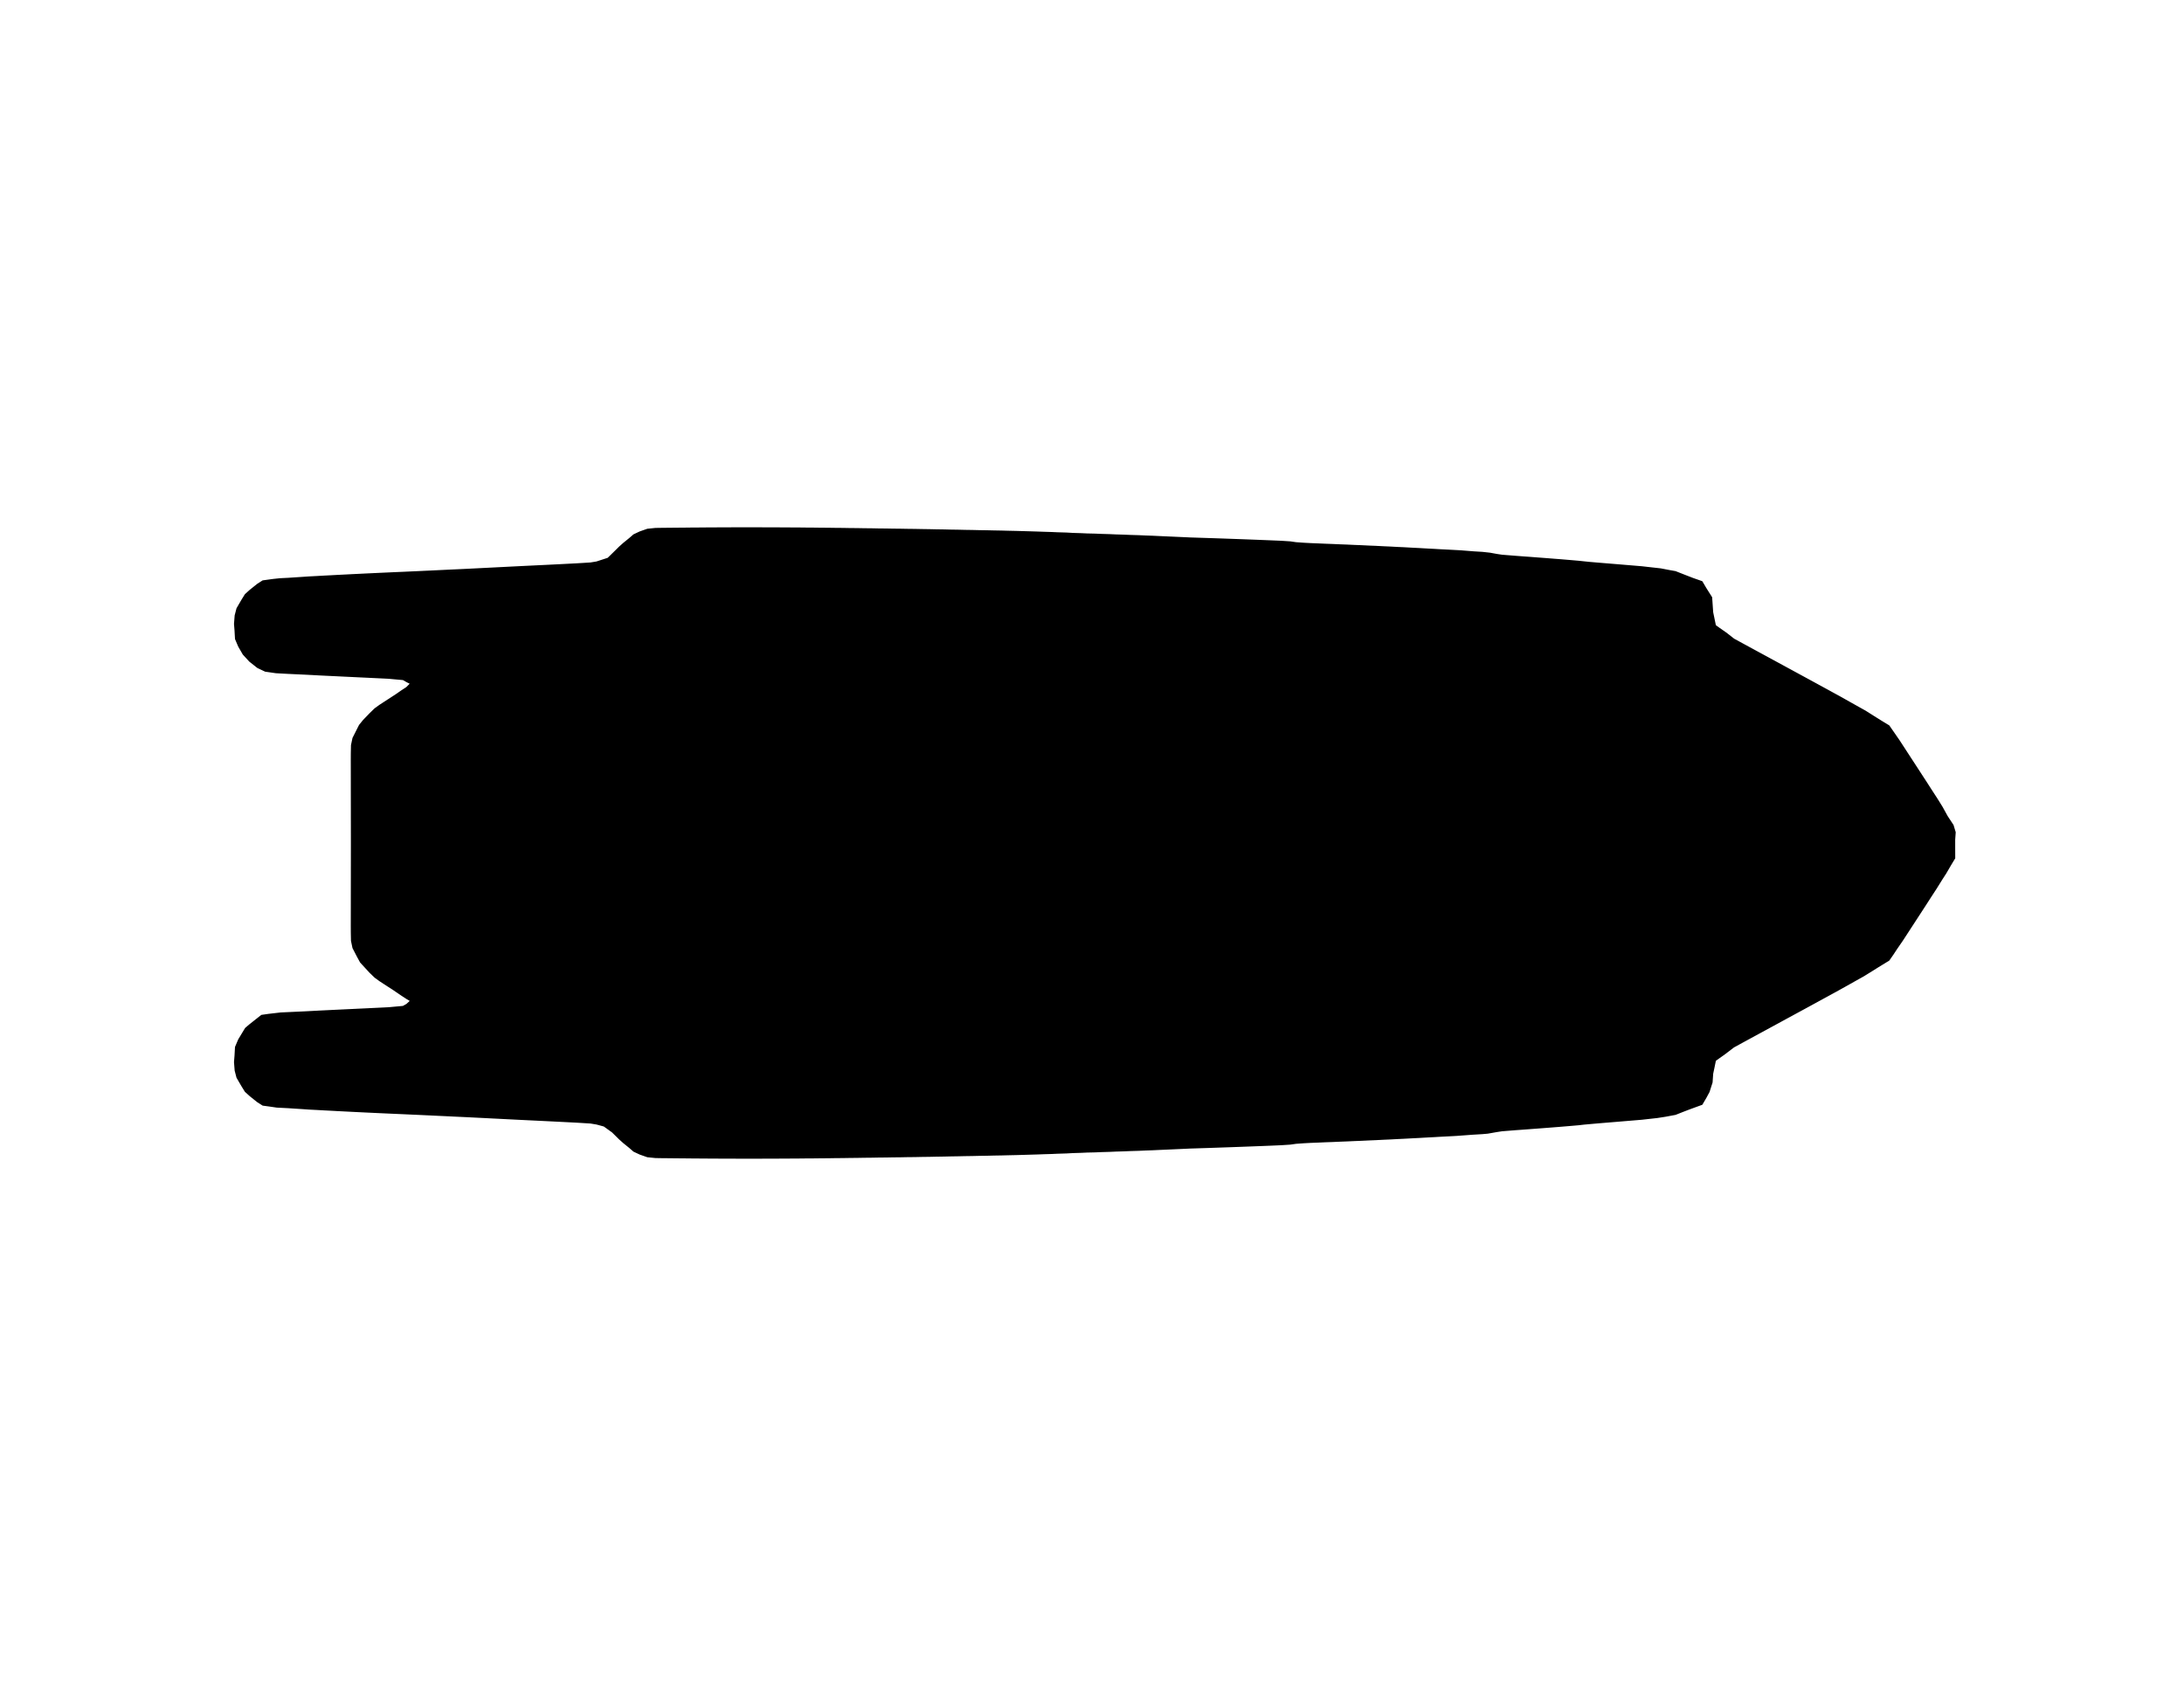
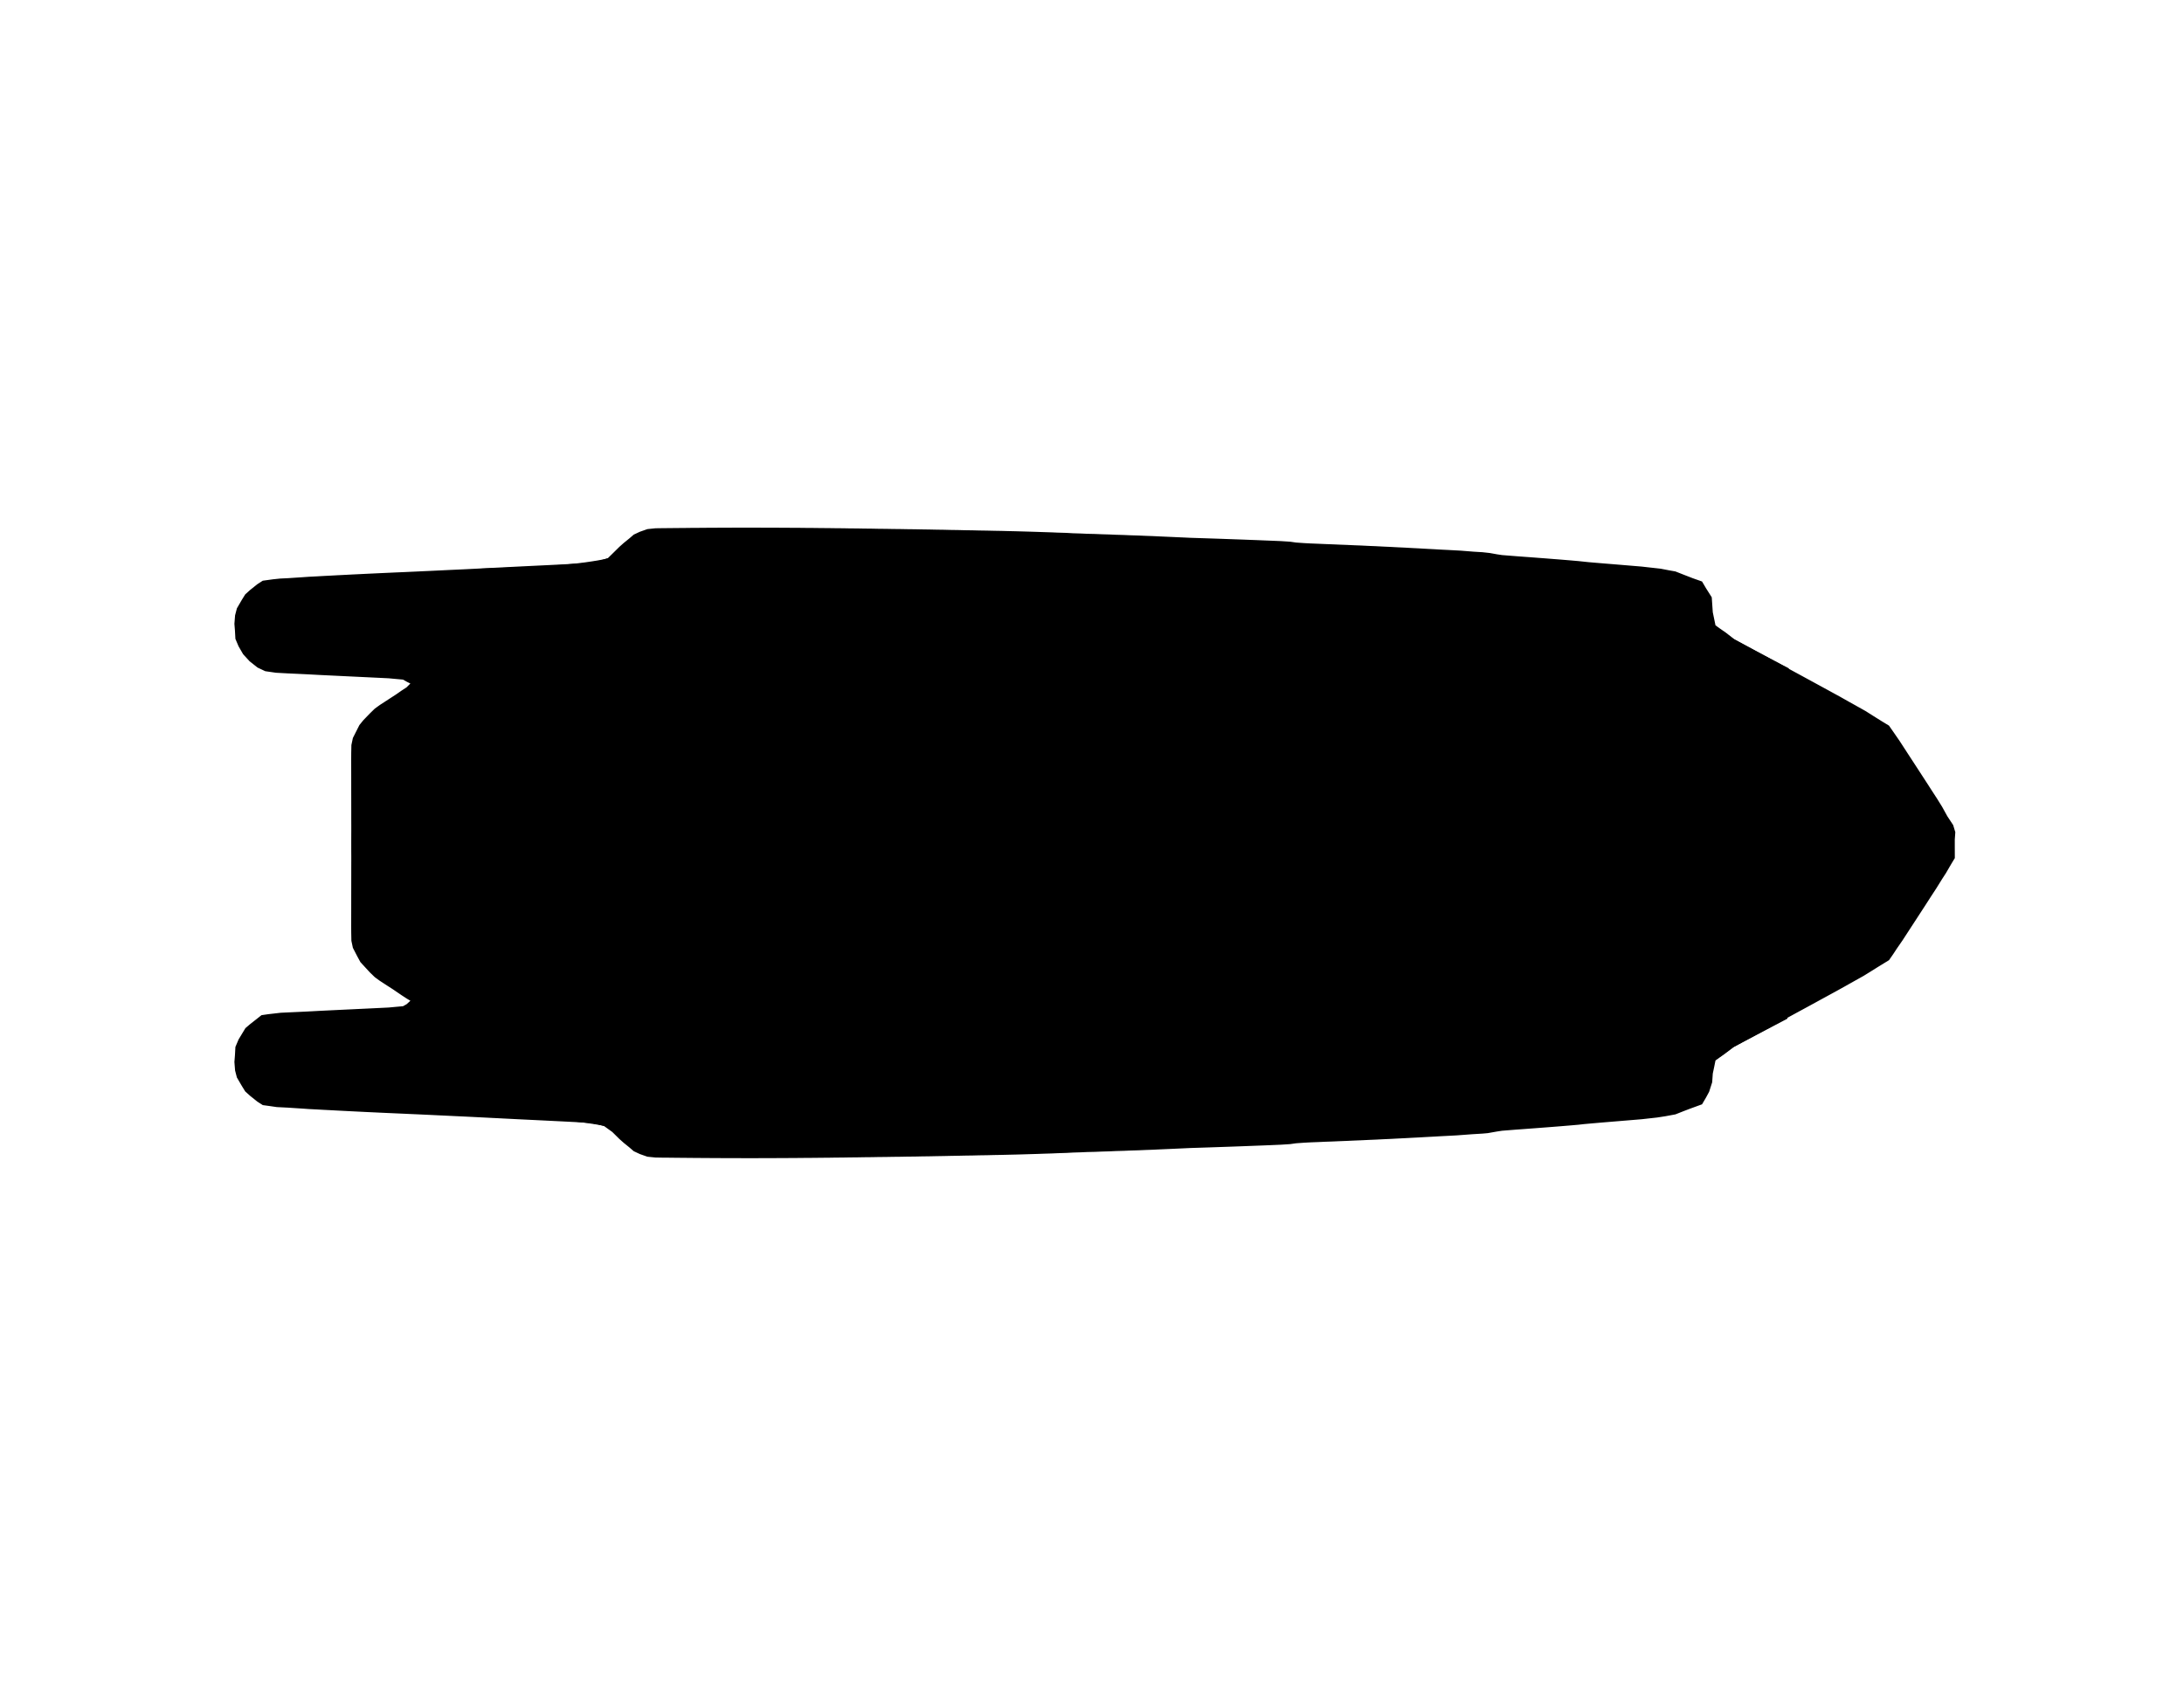
- <svg xmlns="http://www.w3.org/2000/svg" viewBox="0 0 1000 772" version="1.1" xml:space="preserve" style="fill-rule:evenodd;clip-rule:evenodd;stroke-miterlimit:1.414;">
-   <path d="M840.168,452.729L843.949,450.626L848.665,447.974L852.542,445.813L857.066,443.017L859.138,441.71L864.009,438.722L865.734,436.241L867.363,433.76L870.044,429.87L872.33,426.354L873.841,424.033L875.251,421.867L877.147,418.953L878.931,416.211L880.448,413.874L883.027,409.867L885.527,406.03L888.154,401.804L889.853,399.179L892.123,395.284L893.751,392.59L893.735,387.611L893.735,384.389L893.96,381.241L893.116,378.413L890.499,374.438L888.154,370.19L885.97,366.669L883.027,362.128L881.43,359.636L878.931,355.789L877.147,353.041L875.251,350.128L873.836,347.956L872.33,345.646L870.044,342.124L868.57,339.862L865.734,335.754L864.009,333.273L860.981,331.432L857.061,328.983L853.429,326.683L849.503,324.49L845.946,322.5L841.669,320.088L839.345,318.823L836.034,317.009L832.75,315.216L829.604,313.498L827.371,312.282L823.28,310.057L819.558,308.035L817.486,306.909L814.554,305.313L810.5,303.11L807.621,301.546L805.362,300.319L801.736,298.35L797.704,296.157L793.233,293.724L789.495,290.811L786.568,288.773L784.298,287.135L783.711,284.28L782.936,280.545L782.744,277.781L782.482,273.955L779.972,269.98L778.434,267.366L774.69,266.048L770.519,264.431L766.781,262.958L764.041,262.473L760.185,261.731L754.171,261.059L751.634,260.771L747.346,260.413L741.257,259.906L735.163,259.405L731.484,259.101L727.195,258.733L722.629,258.252L718.388,257.884L714.003,257.521L711.584,257.335L707.408,257.004L704.743,256.806L700.812,256.502L697.837,256.289L694.211,256.017L691.001,255.761L687.615,255.494L685.169,255.126L681.98,254.549L678.616,254.181L674.76,253.952L668.783,253.477L662.567,253.141L659.645,252.997L656.633,252.821L653.162,252.639L649.498,252.426L646.566,252.282L642.902,252.074L639.97,251.94L636.306,251.743L633.374,251.615L629.711,251.423L627.067,251.321L622.938,251.118L620.103,251.012L616.588,250.846L613.432,250.729L610.067,250.58L606.751,250.457L603.552,250.318L600.059,250.179L597.052,250.019L593.303,249.758L590.616,249.374L586.488,249.107L582.066,248.92L579.662,248.824L575.465,248.653L572.757,248.552L568.869,248.403L565.739,248.291L562.273,248.168L559.346,248.061L555.677,247.938L550.502,247.768L548.024,247.688L544.98,247.592L542.48,247.474L536.664,247.213L530.506,246.941L527.612,246.802L524.461,246.69L521.224,246.546L517.56,246.439L514.628,246.311L510.964,246.204L508.027,246.071L504.363,245.964L501.431,245.841L497.767,245.756L494.835,245.623L491.172,245.511L488.33,245.345L484.191,245.222L481.58,245.105L478.039,244.993L474.893,244.881L471.528,244.78L468.233,244.684L464.997,244.593L461.595,244.518L458.444,244.433L454.972,244.374L451.869,244.299L448.355,244.246L445.289,244.171L441.743,244.118L438.715,244.043L435.126,243.99L432.135,243.915L428.509,243.862L425.561,243.798L421.891,243.744L418.981,243.686L415.285,243.643L412.39,243.59L408.684,243.552L405.8,243.499L402.088,243.462L399.204,243.403L395.487,243.366L392.608,243.312L388.886,243.28L386.018,243.227L382.285,243.195L379.422,243.152L375.689,243.126L372.826,243.088L369.088,243.062L366.23,243.029L362.492,243.013L359.635,242.987L355.896,242.976L353.033,242.96L349.306,242.955L346.432,242.944L339.831,242.944L336.125,242.949L333.225,242.96L329.539,242.971L326.618,242.992L322.954,243.008L320.006,243.035L316.375,243.056L313.394,243.094L309.789,243.12L306.782,243.152L303.204,243.184L300.176,243.232L296.71,243.59L293.473,244.726L290.888,245.938L288.976,247.592L286.434,249.651L284.453,251.417L281.66,254.181L279.043,256.737L273.472,258.551L270.535,259.037L266.871,259.266L263.939,259.442L260.275,259.629L256.852,259.81L253.786,259.96L250.929,260.104L246.491,260.317L239.238,260.669L233.689,260.947L230.677,261.102L228.242,261.224L225.822,261.347L222.735,261.502L219.226,261.678L216.396,261.822L212.631,262.009L210.243,262.121L206.035,262.313L201.495,262.532L197.628,262.718L194.643,262.852L191.236,263.017L187.844,263.167L185.083,263.295L180.955,263.471L178.177,263.599L174.514,263.764L171.582,263.903L167.918,264.074L164.986,264.218L161.322,264.394L158.385,264.548L154.721,264.73L151.789,264.89L148.125,265.077L145.193,265.247L141.529,265.434L138.597,265.637L134.933,265.877L132.001,266.074L128.338,266.251L125.213,266.581L120.781,267.19L118.623,268.577L115.381,271.165L113.303,273.038L111.829,275.417L109.698,279.078L108.935,282.012L108.646,285.673L108.881,288.602L109.084,292.262L110.403,295.373L112.385,298.809L115.183,301.856L118.623,304.577L121.838,306.098L126.495,306.77L132.049,307.069L135.452,307.229L140.061,307.442L143.329,307.613L146.662,307.794L149.321,307.923L153.257,308.109L157.589,308.323L161.835,308.525L164.473,308.654L168.212,308.83L171.288,308.979L174.637,309.139L178.055,309.31L180.816,309.566L184.939,309.934L186.979,311.092L190.114,312.639L186.979,315.793L184.608,317.34L182.06,319.112L180.111,320.376L174.642,323.93L172.457,325.514L170.278,327.638L167.325,330.706L165.664,332.76L162.823,338.395L162.203,341.329L162.128,344.99L162.112,347.919L162.118,351.579L162.123,354.509L162.128,358.169L162.128,361.098L162.134,364.759L162.139,367.693L162.145,371.353L162.145,374.283L162.155,377.943L162.155,380.872L162.161,384.533L162.161,387.462L162.155,391.122L162.155,394.052L162.145,397.712L162.145,400.647L162.139,404.307L162.134,407.236L162.128,410.896L162.128,413.826L162.123,417.486L162.118,420.415L162.112,424.076L162.128,427.01L162.203,430.671L162.823,433.6L164.708,437.26L166.102,439.827L170.273,444.362L172.457,446.48L174.642,448.07L178.226,450.402L180.575,451.907L184.608,454.66L186.979,456.202L190.114,458.054L186.979,460.908L184.944,462.061L180.821,462.434L178.055,462.69L174.637,462.861L171.283,463.021L168.212,463.171L164.468,463.347L161.835,463.475L157.584,463.677L153.257,463.885L150.592,464.014L146.662,464.206L143.388,464.382L140.061,464.558L137.502,464.675L133.465,464.862L128.626,465.086L122.965,465.742L120.273,466.132L115.183,470.144L113.389,471.681L110.403,476.622L109.084,479.733L108.881,483.393L108.646,486.327L108.935,489.988L109.693,492.917L111.829,496.577L113.303,498.962L115.381,500.835L118.617,503.423L120.791,504.81L123.691,505.205L126.869,505.669L132.001,505.926L134.933,506.123L138.597,506.358L141.529,506.566L145.193,506.753L148.125,506.918L151.789,507.105L154.721,507.265L158.385,507.452L161.322,507.601L164.986,507.782L167.918,507.926L171.582,508.097L174.514,508.236L178.177,508.401L180.955,508.524L185.078,508.705L187.85,508.834L191.236,508.983L194.648,509.143L197.628,509.282L201.5,509.468L203.968,509.581L208.422,509.799L212.631,509.991L215.461,510.13L219.226,510.317L222.388,510.477L225.822,510.653L228.231,510.77L230.688,510.898L233.678,511.048L237.096,511.224L244.814,511.597L250.929,511.896L253.786,512.04L256.841,512.19L260.275,512.366L263.939,512.553L266.871,512.729L270.535,512.958L273.472,513.444L277.136,514.441L281.216,517.381L284.453,520.583L286.434,522.349L288.976,524.403L290.888,526.063L293.479,527.274L296.71,528.41L300.176,528.762L303.204,528.816L306.788,528.842L309.789,528.88L313.394,528.907L316.369,528.939L320.006,528.965L322.954,528.987L326.618,529.008L329.539,529.024L333.225,529.04L336.125,529.045L339.831,529.051L342.715,529.051L346.432,529.056L349.306,529.045L353.033,529.04L355.896,529.024L359.635,529.008L362.492,528.987L366.23,528.965L369.088,528.933L372.826,528.912L375.683,528.875L379.422,528.848L382.285,528.8L386.018,528.768L388.886,528.72L392.608,528.682L395.487,528.629L399.204,528.592L402.088,528.538L405.8,528.501L408.684,528.448L412.39,528.41L415.285,528.352L418.981,528.314L421.891,528.25L425.561,528.202L428.503,528.138L432.135,528.079L435.126,528.01L438.715,527.951L441.743,527.882L445.289,527.829L448.355,527.754L451.869,527.701L454.972,527.621L458.444,527.562L461.589,527.482L464.997,527.407L468.233,527.316L471.528,527.215L474.893,527.119L478.039,527.002L481.58,526.895L484.191,526.778L488.336,526.649L491.172,526.489L494.835,526.377L497.767,526.244L501.431,526.159L504.363,526.036L508.027,525.929L510.964,525.796L514.628,525.689L517.56,525.561L521.224,525.454L524.466,525.31L527.617,525.198L530.512,525.059L535.03,524.862L542.213,524.537L545.044,524.403L548.035,524.312L550.486,524.232L553.493,524.136L558.412,523.966L562.273,523.832L565.408,523.72L568.869,523.592L571.582,523.491L575.465,523.341L577.868,523.251L582.066,523.08L586.488,522.888L590.616,522.621L593.303,522.242L597.052,521.975L600.059,521.815L603.557,521.682L606.751,521.538L610.073,521.421L613.427,521.271L616.594,521.148L620.103,520.988L622.944,520.876L627.072,520.679L629.711,520.572L633.374,520.385L636.306,520.257L639.97,520.06L642.902,519.921L646.566,519.718L649.498,519.574L653.162,519.361L656.633,519.18L659.645,519.003L662.567,518.854L666.775,518.63L674.044,518.091L678.637,517.814L681.019,517.605L685.169,516.874L687.615,516.501L690.793,516.25L694.211,515.978L697.185,515.765L700.812,515.493L703.477,515.295L707.408,514.996L709.827,514.81L714.003,514.479L718.388,514.116L722.629,513.748L725.166,513.46L729.209,513.097L733.796,512.702L739.372,512.243L746.566,511.645L751.656,511.224L754.166,510.941L758.588,510.45L762.369,509.863L766.781,509.042L770.338,507.638L773.377,506.475L778.434,504.634L779.972,502.015L781.366,499.432L782.669,495.35L782.936,491.45L783.572,488.451L784.298,484.86L786.568,483.222L788.656,481.755L793.169,478.324L797.704,475.843L799.765,474.722L805.362,471.681L807.621,470.454L810.5,468.885L812.957,467.551L817.486,465.086L819.558,463.966L821.678,462.808L826.154,460.38L829.609,458.496L832.75,456.778L835.415,455.322L839.345,453.177L840.168,452.729Z" stroke="currentColor" stroke-width="3" id="voyager-deck-1" />
-   <path d="M780.815,425.467C801.144,423.77 817.113,406.748 817.113,386C817.113,364.126 799.364,346.394 777.47,346.394C755.575,346.394 737.826,364.126 737.826,386C737.826,407.874 755.575,425.606 777.47,425.606C777.576,425.606 777.682,425.606 777.788,425.605C778.768,425.31 779.777,425.253 780.815,425.467ZM421.86,396.469L315.57,396.469L315.57,435.728L315.654,435.728L315.654,435.771L315.668,435.771L315.668,460.935L315.654,460.935L315.654,497.732C395.456,497.145 679.336,494.351 748.844,484.031C750.498,483.785 753.365,483.45 753.565,482.786C756.582,472.813 760.436,455.927 765.467,443.037C742.38,438.212 724.309,419.749 720.081,396.469L603.48,396.469L603.48,375.531L720.081,375.531C724.315,352.218 742.431,333.736 765.564,328.943C760.485,316.021 756.601,298.983 753.565,288.946C753.365,288.282 750.498,287.947 748.844,287.701C679.311,277.377 395.256,274.586 315.57,273.999L315.57,375.531L421.86,375.531L421.86,396.469ZM294.696,518.806L294.696,460.935L294.612,435.771L294.612,260.734L294.696,260.734L294.696,252.927C294.696,252.927 667.731,256.066 748.844,268.449C753.256,269.122 766.659,269.738 767.73,272.6C773.905,289.101 777.536,327.803 781.37,327.223L781.37,327.856C811.764,329.861 835.797,355.126 835.797,386C835.797,416.874 811.764,442.139 781.37,444.144L781.37,444.509C777.536,443.929 773.905,482.631 767.73,499.132C766.659,501.994 753.256,502.61 748.844,503.283C679.336,513.894 395.456,517.718 315.654,518.595L315.654,518.806L294.696,518.806Z" stroke="currentColor" stroke-width="2" id="hallway" />
-   <path d="M783.121,327.998C771.546,323.29 821.241,325.641 818.429,313.395L821.069,314.831L822.935,315.845L826.287,317.665L829.97,319.669L831.98,320.764L834.813,322.311L837.77,323.925L840.751,325.559L842.843,326.697L846.695,328.869L849.897,330.661L853.432,332.635L856.702,334.706L860.231,336.911L862.958,338.568L864.511,340.802L867.064,344.501L868.392,346.538L870.45,349.709L871.806,351.789L873.08,353.745L874.787,356.368L876.393,358.842L878.644,362.306L880.082,364.549L882.731,368.638L884.698,371.808L886.809,375.632L889.165,379.212L889.925,381.758L889.723,384.592L889.723,387.494L889.737,391.976L888.271,394.402L886.227,397.909L884.698,400.273L882.332,404.078L880.082,407.532L877.759,411.14L876.393,413.244L874.787,415.714L873.08,418.337L871.811,420.287L870.45,422.377L868.392,425.543L865.978,429.045L864.511,431.279L862.958,433.513L858.572,436.203L856.707,437.38L852.634,439.898L849.142,441.843L844.896,444.231L841.492,446.124L840.751,446.528L837.212,448.459L834.813,449.77L831.985,451.317L828.874,453.013L824.844,455.199L822.935,456.242L821.069,457.25L816.992,459.47C819.9,446.748 772.387,449.93 783.695,444.491C784.187,444.255 784.674,444.014 785.157,443.77C813.737,440.011 835.797,415.579 835.797,386C835.797,355.722 812.682,330.837 783.121,327.998Z" id="room-1" stroke="currentColor" name="Observation Deck" />
-   <path d="M421.86,346.394h181.62v79.213h-181v-79Z" id="room-2" stroke="currentColor" name="Memorial Room" />
-   <path d="M315.19,396.437h106.67v25.617h-106v-25ZM315.19,349.947h106.67v25.617h-106v-25Z" id="room-8" stroke="currentColor" name="Emergency Batteries" />
-   <path d="M781.37,445.171C779.575,443.36 775.644,464.736 771.8,485.178L784.528,484.445L792.955,478.41L817.113,465.677L817.113,459.47C817.113,459.47 817.185,455.572 813.271,453.509C807.922,450.691 790.126,448.126 784.926,447.842C783.456,447.761 781.37,445.171 781.37,445.171ZM781.976,327.363C780.181,329.174 776.25,307.798 772.406,287.356L785.134,288.089L793.561,294.124L817.719,306.858L817.719,313.064C817.719,313.064 817.791,316.963 813.877,319.025C808.528,321.843 790.732,324.408 785.532,324.693C784.062,324.773 781.976,327.363 781.976,327.363Z" id="room-3" stroke="currentColor" name="Airlock" />
-   <path d="M603.326,279.142C600.998,279.937 735.299,281.375 753.613,289.018C753.929,289.15 754.068,290.393 754.068,290.393C757.085,303.422 760.864,316.21 765.565,328.708C740.408,335.615 725.33,351.158 720.332,375.337L705.054,375.391L603.591,375.391L603.326,279.142Z" id="room-4" stroke="currentColor" name="Gravity Generation Control" />
-   <path d="M603.326,492.794L603.324,492.793L603.326,492.793L603.326,492.794ZM660.248,490.82L660.248,444.669L603.458,444.669L603.591,396.544L705.054,396.544L720.332,396.599C725.33,420.778 740.408,436.321 765.565,443.228C760.864,455.725 757.085,468.514 754.068,481.543C754.068,481.543 753.929,482.786 753.613,482.917C743.548,487.118 698.447,489.444 660.248,490.82Z" id="room-5" stroke="currentColor" name="Laser Cannon Control Room" />
-   <path d="M603.296,444.669L660.248,444.669L660.248,491.28L603.296,492.794L603.296,444.669Z" id="room-6" stroke="currentColor" name="Laser Cannon Power Generator" />
-   <path d="M352.825,423.568C373.108,423.568 389.55,439.995 389.55,460.259C389.55,480.523 373.108,496.95 352.825,496.95C332.542,496.95 316.099,480.523 316.099,460.259C316.099,439.995 332.542,423.568 352.825,423.568ZM352.825,275.1C373.108,275.1 389.55,291.527 389.55,311.791C389.55,332.054 373.108,348.482 352.825,348.482C332.542,348.482 316.099,332.054 316.099,311.791C316.099,291.527 332.542,275.1 352.825,275.1Z" id="room-7" stroke="currentColor" name="Main Fuel Tank" />
-   <path d="M191.254,313.754L294.612,282.234L294.612,489.766L191.254,457.687C151.469,409.091 153.88,361.151 191.254,313.754Z" id="room-192" stroke="currentColor" name="Upper Shuttle Flight Deck" />
-   <path d="M278.631,257.019L279.088,286.723L223.559,303.799L218.8,261.786C239.097,260.836 260.012,260.998 278.631,257.019ZM278.631,514.67L279.088,484.966L223.559,467.89L218.8,509.903C239.097,510.853 260.012,510.691 278.631,514.67Z" id="room-9" stroke="currentColor" name="Shuttle Service Airlock" />
-   <path d="M602.851,459.804L602.851,494.016L554.505,494.016L554.505,425.592L602.851,425.592L602.851,459.804Z" id="room-10" stroke="currentColor" name="Crew Quarters" />
-   <path d="M554.505,459.804L554.505,494.016L506.16,494.016L506.16,425.592L554.505,425.592L554.505,459.804Z" id="room-11" stroke="currentColor" name="Crew Quarters" />
-   <path d="M506.16,459.804L506.16,494.016L457.814,494.016L457.814,425.592L506.16,425.592L506.16,459.804Z" id="room-12" stroke="currentColor" name="Crew Quarters" />
-   <path d="M457.877,460.831L457.877,496.07L409.532,496.07L409.532,425.592L457.877,425.592L457.877,460.831Z" id="room-13" stroke="currentColor" name="Crew Quarters" />
-   <path d="M602.851,312.595L602.851,278.383L554.505,278.383L554.505,346.807L602.851,346.807L602.851,312.595Z" id="room-14" stroke="currentColor" name="Crew Quarters" />
-   <path d="M554.505,312.595L554.505,278.383L506.16,278.383L506.16,346.807L554.505,346.807L554.505,312.595Z" id="room-15" stroke="currentColor" name="Crew Quarters" />
-   <path d="M506.16,311.977L506.16,277.146L457.814,277.146L457.814,346.807L506.16,346.807L506.16,311.977Z" id="room-16" stroke="currentColor" name="Crew Quarters" />
-   <path d="M457.877,311.568L457.877,276.329L409.532,276.329L409.532,346.807L457.877,346.807L457.877,311.568Z" id="room-17" stroke="currentColor" name="Crew Quarters" />
+ <svg xmlns="http://www.w3.org/2000/svg" viewBox="0 0 381 294.1" version="1.1" xml:space="preserve" style="fill-rule:evenodd;clip-rule:evenodd;stroke-miterlimit:1.414;">
+   <path d="M 320.104 172.471 L 321.545 171.67 L 323.341 170.66 L 324.818 169.836 L 326.542 168.771 L 327.332 168.273 L 329.187 167.135 L 329.845 166.19 L 330.465 165.245 L 331.487 163.763 L 332.358 162.423 L 332.933 161.539 L 333.471 160.714 L 334.193 159.604 L 334.873 158.559 L 335.451 157.669 L 336.433 156.142 L 337.386 154.681 L 338.387 153.071 L 339.034 152.071 L 339.899 150.587 L 340.519 149.56 L 340.513 147.664 L 340.513 146.436 L 340.599 145.237 L 340.277 144.16 L 339.28 142.645 L 338.387 141.027 L 337.555 139.686 L 336.433 137.956 L 335.825 137.006 L 334.873 135.541 L 334.193 134.494 L 333.471 133.384 L 332.932 132.557 L 332.358 131.677 L 331.487 130.335 L 330.925 129.473 L 329.845 127.908 L 329.187 126.963 L 328.034 126.262 L 326.54 125.329 L 325.156 124.453 L 323.661 123.617 L 322.305 122.859 L 320.676 121.94 L 319.79 121.458 L 318.529 120.767 L 317.278 120.084 L 316.079 119.43 L 315.228 118.966 L 313.67 118.119 L 312.252 117.349 L 311.462 116.92 L 310.345 116.312 L 308.8 115.472 L 307.704 114.876 L 306.843 114.409 L 305.461 113.659 L 303.925 112.823 L 302.222 111.897 L 300.798 110.787 L 299.682 110.01 L 298.817 109.386 L 298.594 108.299 L 298.299 106.876 L 298.226 105.823 L 298.126 104.365 L 297.169 102.851 L 296.583 101.855 L 295.157 101.353 L 293.568 100.737 L 292.144 100.176 L 291.1 99.991 L 289.63 99.709 L 287.339 99.453 L 286.373 99.343 L 284.739 99.207 L 282.419 99.013 L 280.097 98.823 L 278.695 98.707 L 277.061 98.567 L 275.322 98.383 L 273.706 98.243 L 272.035 98.105 L 271.113 98.034 L 269.522 97.908 L 268.507 97.832 L 267.009 97.717 L 265.876 97.635 L 264.494 97.532 L 263.271 97.434 L 261.981 97.333 L 261.049 97.192 L 259.834 96.973 L 258.553 96.832 L 257.084 96.745 L 254.806 96.564 L 252.438 96.436 L 251.325 96.381 L 250.177 96.314 L 248.855 96.245 L 247.459 96.164 L 246.342 96.109 L 244.946 96.03 L 243.829 95.979 L 242.433 95.904 L 241.315 95.855 L 239.92 95.782 L 238.912 95.743 L 237.339 95.665 L 236.259 95.625 L 234.92 95.562 L 233.718 95.517 L 232.435 95.461 L 231.172 95.414 L 229.953 95.361 L 228.623 95.308 L 227.477 95.247 L 226.048 95.147 L 225.025 95.001 L 223.452 94.899 L 221.767 94.828 L 220.851 94.792 L 219.252 94.727 L 218.22 94.688 L 216.739 94.631 L 215.547 94.589 L 214.226 94.542 L 213.111 94.501 L 211.713 94.454 L 209.741 94.389 L 208.797 94.359 L 207.637 94.322 L 206.685 94.277 L 204.469 94.178 L 202.123 94.074 L 201.02 94.021 L 199.82 93.979 L 198.586 93.924 L 197.19 93.883 L 196.073 93.834 L 194.677 93.793 L 193.558 93.743 L 192.162 93.702 L 191.045 93.655 L 189.649 93.623 L 188.532 93.572 L 187.137 93.529 L 186.054 93.466 L 184.477 93.419 L 183.482 93.375 L 182.133 93.332 L 180.934 93.29 L 179.652 93.251 L 178.397 93.215 L 177.164 93.18 L 175.868 93.151 L 174.667 93.119 L 173.344 93.096 L 172.162 93.068 L 170.823 93.048 L 169.655 93.019 L 168.304 92.999 L 167.15 92.97 L 165.783 92.95 L 164.643 92.921 L 163.262 92.901 L 162.139 92.877 L 160.74 92.856 L 159.632 92.834 L 158.224 92.818 L 157.121 92.798 L 155.709 92.783 L 154.61 92.763 L 153.196 92.749 L 152.097 92.727 L 150.68 92.712 L 149.584 92.692 L 148.166 92.68 L 147.073 92.659 L 145.651 92.647 L 144.56 92.631 L 143.137 92.621 L 142.047 92.606 L 140.623 92.597 L 139.534 92.584 L 138.109 92.578 L 137.021 92.568 L 135.596 92.564 L 134.506 92.558 L 133.086 92.556 L 131.991 92.552 L 129.476 92.552 L 128.064 92.553 L 126.959 92.558 L 125.554 92.562 L 124.442 92.57 L 123.046 92.576 L 121.922 92.586 L 120.539 92.594 L 119.403 92.609 L 118.03 92.619 L 116.884 92.631 L 115.521 92.643 L 114.367 92.661 L 113.046 92.798 L 111.813 93.231 L 110.828 93.692 L 110.1 94.322 L 109.131 95.107 L 108.377 95.779 L 107.312 96.832 L 106.315 97.806 L 104.193 98.497 L 103.074 98.682 L 101.678 98.77 L 100.561 98.837 L 99.165 98.908 L 97.861 98.977 L 96.692 99.034 L 95.604 99.089 L 93.913 99.17 L 91.15 99.304 L 89.035 99.41 L 87.888 99.469 L 86.96 99.516 L 86.038 99.562 L 84.862 99.621 L 83.525 99.689 L 82.447 99.743 L 81.012 99.815 L 80.103 99.857 L 78.499 99.93 L 76.77 100.014 L 75.296 100.085 L 74.159 100.136 L 72.861 100.199 L 71.569 100.256 L 70.517 100.305 L 68.944 100.371 L 67.885 100.42 L 66.49 100.483 L 65.373 100.536 L 63.977 100.601 L 62.86 100.656 L 61.464 100.723 L 60.345 100.782 L 58.949 100.851 L 57.832 100.912 L 56.436 100.983 L 55.319 101.048 L 53.922 101.119 L 52.806 101.197 L 51.41 101.288 L 50.292 101.363 L 48.897 101.431 L 47.706 101.556 L 46.018 101.788 L 45.195 102.317 L 43.96 103.303 L 43.168 104.016 L 42.607 104.922 L 41.795 106.317 L 41.504 107.435 L 41.394 108.83 L 41.484 109.945 L 41.561 111.34 L 42.063 112.525 L 42.819 113.834 L 43.885 114.995 L 45.195 116.031 L 46.42 116.611 L 48.195 116.867 L 50.311 116.981 L 51.607 117.041 L 53.363 117.123 L 54.608 117.188 L 55.878 117.257 L 56.891 117.306 L 58.391 117.377 L 60.041 117.458 L 61.659 117.535 L 62.664 117.584 L 64.089 117.651 L 65.261 117.708 L 66.537 117.769 L 67.839 117.834 L 68.891 117.932 L 70.462 118.072 L 71.239 118.513 L 72.433 119.103 L 71.239 120.304 L 70.336 120.893 L 69.365 121.568 L 68.622 122.05 L 66.539 123.404 L 65.706 124.007 L 64.876 124.817 L 63.751 125.985 L 63.118 126.768 L 62.036 128.915 L 61.799 130.032 L 61.771 131.427 L 61.765 132.543 L 61.767 133.937 L 61.769 135.053 L 61.771 136.447 L 61.771 137.563 L 61.773 138.958 L 61.775 140.076 L 61.777 141.47 L 61.777 142.586 L 61.781 143.981 L 61.781 145.096 L 61.783 146.491 L 61.783 147.607 L 61.781 149.001 L 61.781 150.118 L 61.777 151.512 L 61.777 152.63 L 61.775 154.024 L 61.773 155.14 L 61.771 156.534 L 61.771 157.651 L 61.769 159.045 L 61.767 160.161 L 61.765 161.555 L 61.771 162.673 L 61.799 164.068 L 62.036 165.184 L 62.754 166.578 L 63.285 167.556 L 64.874 169.284 L 65.706 170.09 L 66.539 170.696 L 67.904 171.584 L 68.799 172.158 L 70.336 173.207 L 71.239 173.794 L 72.433 174.5 L 71.239 175.587 L 70.464 176.026 L 68.893 176.168 L 67.839 176.266 L 66.537 176.331 L 65.259 176.392 L 64.089 176.449 L 62.662 176.516 L 61.659 176.565 L 60.039 176.642 L 58.391 176.721 L 57.376 176.77 L 55.878 176.843 L 54.631 176.91 L 53.363 176.977 L 52.388 177.022 L 50.85 177.093 L 49.007 177.179 L 46.85 177.428 L 45.824 177.577 L 43.885 179.105 L 43.201 179.691 L 42.063 181.573 L 41.561 182.758 L 41.484 184.153 L 41.394 185.27 L 41.504 186.665 L 41.793 187.781 L 42.607 189.175 L 43.168 190.084 L 43.96 190.797 L 45.193 191.783 L 46.021 192.312 L 47.126 192.462 L 48.337 192.639 L 50.292 192.737 L 51.41 192.812 L 52.806 192.901 L 53.922 192.981 L 55.319 193.052 L 56.436 193.115 L 57.832 193.186 L 58.949 193.247 L 60.345 193.318 L 61.464 193.375 L 62.86 193.444 L 63.977 193.499 L 65.373 193.564 L 66.49 193.617 L 67.885 193.68 L 68.944 193.727 L 70.515 193.796 L 71.571 193.845 L 72.861 193.901 L 74.161 193.962 L 75.296 194.015 L 76.772 194.086 L 77.712 194.129 L 79.409 194.212 L 81.012 194.285 L 82.091 194.338 L 83.525 194.41 L 84.73 194.471 L 86.038 194.538 L 86.956 194.582 L 87.892 194.631 L 89.031 194.688 L 90.334 194.755 L 93.274 194.897 L 95.604 195.011 L 96.692 195.066 L 97.856 195.123 L 99.165 195.19 L 100.561 195.261 L 101.678 195.328 L 103.074 195.416 L 104.193 195.601 L 105.589 195.981 L 107.143 197.101 L 108.377 198.321 L 109.131 198.993 L 110.1 199.776 L 110.828 200.408 L 111.816 200.869 L 113.046 201.302 L 114.367 201.436 L 115.521 201.457 L 116.886 201.467 L 118.03 201.481 L 119.403 201.492 L 120.537 201.504 L 121.922 201.514 L 123.046 201.522 L 124.442 201.53 L 125.554 201.536 L 126.959 201.542 L 128.064 201.544 L 129.476 201.547 L 130.574 201.547 L 131.991 201.548 L 133.086 201.544 L 134.506 201.542 L 135.596 201.536 L 137.021 201.53 L 138.109 201.522 L 139.534 201.514 L 140.623 201.501 L 142.047 201.494 L 143.135 201.48 L 144.56 201.469 L 145.651 201.451 L 147.073 201.439 L 148.166 201.42 L 149.584 201.406 L 150.68 201.386 L 152.097 201.372 L 153.196 201.351 L 154.61 201.337 L 155.709 201.317 L 157.121 201.302 L 158.224 201.28 L 159.632 201.266 L 160.74 201.241 L 162.139 201.223 L 163.26 201.199 L 164.643 201.176 L 165.783 201.15 L 167.15 201.127 L 168.304 201.101 L 169.655 201.081 L 170.823 201.052 L 172.162 201.032 L 173.344 201.002 L 174.667 200.979 L 175.865 200.949 L 177.164 200.92 L 178.397 200.886 L 179.652 200.847 L 180.934 200.81 L 182.133 200.766 L 183.482 200.725 L 184.477 200.681 L 186.056 200.631 L 187.137 200.571 L 188.532 200.528 L 189.649 200.477 L 191.045 200.445 L 192.162 200.398 L 193.558 200.357 L 194.677 200.306 L 196.073 200.266 L 197.19 200.217 L 198.586 200.176 L 199.821 200.121 L 201.022 200.079 L 202.125 200.026 L 203.846 199.951 L 206.583 199.827 L 207.662 199.776 L 208.801 199.741 L 209.735 199.711 L 210.881 199.674 L 212.755 199.609 L 214.226 199.558 L 215.42 199.516 L 216.739 199.467 L 217.773 199.428 L 219.252 199.371 L 220.168 199.337 L 221.767 199.272 L 223.452 199.199 L 225.025 199.097 L 226.048 198.953 L 227.477 198.851 L 228.623 198.79 L 229.955 198.739 L 231.172 198.684 L 232.438 198.64 L 233.716 198.583 L 234.922 198.536 L 236.259 198.475 L 237.342 198.432 L 238.914 198.357 L 239.92 198.316 L 241.315 198.245 L 242.433 198.196 L 243.829 198.121 L 244.946 198.068 L 246.342 197.991 L 247.459 197.936 L 248.855 197.855 L 250.177 197.786 L 251.325 197.719 L 252.438 197.662 L 254.041 197.577 L 256.811 197.371 L 258.561 197.266 L 259.468 197.186 L 261.049 196.908 L 261.981 196.766 L 263.192 196.67 L 264.494 196.566 L 265.627 196.485 L 267.009 196.381 L 268.025 196.306 L 269.522 196.192 L 270.444 196.121 L 272.035 195.995 L 273.706 195.857 L 275.322 195.717 L 276.288 195.607 L 277.829 195.469 L 279.576 195.318 L 281.701 195.143 L 284.442 194.916 L 286.381 194.755 L 287.337 194.647 L 289.022 194.46 L 290.463 194.237 L 292.144 193.924 L 293.499 193.389 L 294.657 192.946 L 296.583 192.245 L 297.169 191.247 L 297.7 190.263 L 298.197 188.708 L 298.299 187.222 L 298.541 186.08 L 298.817 184.712 L 299.682 184.088 L 300.478 183.529 L 302.197 182.222 L 303.925 181.276 L 304.711 180.849 L 306.843 179.691 L 307.704 179.224 L 308.8 178.626 L 309.737 178.118 L 311.462 177.179 L 312.252 176.752 L 313.059 176.311 L 314.765 175.386 L 316.081 174.668 L 317.278 174.013 L 318.293 173.459 L 319.79 172.642 L 320.104 172.471 Z" stroke="currentColor" id="voyager-deck-1" />
+   <path d="M 297.49 162.085 C 305.236 161.439 311.32 154.954 311.32 147.05 C 311.32 138.717 304.558 131.962 296.216 131.962 C 287.874 131.962 281.112 138.717 281.112 147.05 C 281.112 155.383 287.874 162.138 296.216 162.138 C 296.257 162.138 296.297 162.138 296.337 162.138 C 296.711 162.025 297.095 162.004 297.49 162.085 Z M 160.729 151.038 L 120.232 151.038 L 120.232 165.994 L 120.264 165.994 L 120.264 166.011 L 120.269 166.011 L 120.269 175.597 L 120.264 175.597 L 120.264 189.615 C 150.669 189.392 258.827 188.327 285.31 184.396 C 285.94 184.302 287.032 184.174 287.108 183.922 C 288.258 180.122 289.726 173.689 291.643 168.779 C 282.847 166.941 275.962 159.907 274.351 151.038 L 229.926 151.038 L 229.926 143.062 L 274.351 143.062 C 275.964 134.18 282.866 127.14 291.68 125.314 C 289.745 120.391 288.265 113.9 287.108 110.076 C 287.032 109.823 285.94 109.696 285.31 109.602 C 258.817 105.669 150.593 104.606 120.232 104.382 L 120.232 143.062 L 160.729 143.062 L 160.729 151.038 Z M 112.279 197.644 L 112.279 175.597 L 112.247 166.011 L 112.247 99.329 L 112.279 99.329 L 112.279 96.355 C 112.279 96.355 254.405 97.55 285.31 102.268 C 286.99 102.524 292.097 102.759 292.505 103.849 C 294.858 110.135 296.241 124.879 297.702 124.658 L 297.702 124.9 C 309.282 125.663 318.439 135.288 318.439 147.05 C 318.439 158.812 309.282 168.437 297.702 169.201 L 297.702 169.339 C 296.241 169.119 294.858 183.862 292.505 190.149 C 292.097 191.239 286.99 191.474 285.31 191.73 C 258.827 195.772 150.669 197.229 120.264 197.563 L 120.264 197.644 L 112.279 197.644 Z" stroke="currentColor" id="hallway" />
+   <path d="M 298.369 124.954 C 293.959 123.16 312.893 124.056 311.821 119.391 L 312.827 119.938 L 313.538 120.324 L 314.815 121.017 L 316.219 121.781 L 316.984 122.198 L 318.064 122.787 L 319.19 123.402 L 320.326 124.025 L 321.123 124.458 L 322.591 125.285 L 323.811 125.968 L 325.158 126.72 L 326.404 127.509 L 327.748 128.349 L 328.787 128.98 L 329.379 129.831 L 330.351 131.241 L 330.857 132.017 L 331.642 133.225 L 332.158 134.017 L 332.644 134.762 L 333.294 135.761 L 333.906 136.704 L 334.763 138.024 L 335.311 138.878 L 336.32 140.436 L 337.07 141.643 L 337.874 143.1 L 338.772 144.464 L 339.061 145.434 L 338.985 146.514 L 338.985 147.619 L 338.99 149.327 L 338.431 150.251 L 337.652 151.587 L 337.07 152.487 L 336.168 153.937 L 335.311 155.253 L 334.426 156.627 L 333.906 157.429 L 333.294 158.37 L 332.644 159.369 L 332.16 160.112 L 331.642 160.908 L 330.857 162.114 L 329.938 163.448 L 329.379 164.299 L 328.787 165.15 L 327.116 166.175 L 326.405 166.624 L 324.854 167.583 L 323.523 168.324 L 321.905 169.234 L 320.608 169.955 L 320.326 170.109 L 318.978 170.844 L 318.064 171.344 L 316.986 171.933 L 315.801 172.579 L 314.266 173.412 L 313.538 173.809 L 312.827 174.193 L 311.274 175.039 C 312.382 170.192 294.279 171.405 298.588 169.333 C 298.775 169.243 298.961 169.151 299.145 169.058 C 310.034 167.626 318.439 158.318 318.439 147.05 C 318.439 135.515 309.632 126.035 298.369 124.954 Z" id="room-1" stroke="currentColor" name="Observation Deck" />
+   <path d="M 160.729 131.962 h 69.197 v 30.177 h -68.961 v -30.096 Z" id="room-2" stroke="currentColor" name="Memorial Room" />
+   <path d="M 120.087 151.026 h 40.641 v 9.759 h -40.386 v -9.524 Z M 120.087 133.315 h 40.641 v 9.759 h -40.386 v -9.524 Z" id="room-8" stroke="currentColor" name="Emergency Batteries" />
+   <path d="M 297.702 169.592 C 297.018 168.902 295.52 177.045 294.056 184.833 L 298.905 184.554 L 302.116 182.254 L 311.32 177.404 L 311.32 175.039 C 311.32 175.039 311.348 173.554 309.856 172.768 C 307.818 171.695 301.038 170.717 299.057 170.609 C 298.497 170.578 297.702 169.592 297.702 169.592 Z M 297.933 124.712 C 297.249 125.402 295.751 117.258 294.287 109.471 L 299.136 109.75 L 302.347 112.049 L 311.551 116.9 L 311.551 119.264 C 311.551 119.264 311.578 120.75 310.087 121.535 C 308.049 122.609 301.269 123.586 299.288 123.695 C 298.728 123.725 297.933 124.712 297.933 124.712 Z" id="room-3" stroke="currentColor" name="Airlock" />
+   <path d="M 229.867 106.341 C 228.98 106.644 280.149 107.192 287.127 110.104 C 287.247 110.154 287.3 110.628 287.3 110.628 C 288.449 115.591 289.889 120.463 291.68 125.224 C 282.095 127.855 276.351 133.777 274.447 142.988 L 268.626 143.008 L 229.968 143.008 L 229.867 106.341 Z" id="room-4" stroke="currentColor" name="Gravity Generation Control" />
+   <path d="M 229.867 187.734 L 229.866 187.734 L 229.867 187.734 L 229.867 187.734 Z M 251.554 186.982 L 251.554 169.4 L 229.917 169.4 L 229.968 151.067 L 268.626 151.067 L 274.447 151.088 C 276.351 160.299 282.095 166.22 291.68 168.851 C 289.889 173.612 288.449 178.484 287.3 183.448 C 287.3 183.448 287.247 183.922 287.127 183.971 C 283.292 185.572 266.108 186.458 251.554 186.982 Z" id="room-5" stroke="currentColor" name="Laser Cannon Control Room" />
+   <path d="M 229.856 169.4 L 251.554 169.4 L 251.554 187.157 L 229.856 187.734 L 229.856 169.4 Z" id="room-6" stroke="currentColor" name="Laser Cannon Power Generator" />
+   <path d="M 134.426 161.362 C 142.154 161.362 148.419 167.62 148.419 175.34 C 148.419 183.059 142.154 189.317 134.426 189.317 C 126.698 189.317 120.434 183.059 120.434 175.34 C 120.434 167.62 126.698 161.362 134.426 161.362 Z M 134.426 104.802 C 142.154 104.802 148.419 111.06 148.419 118.779 C 148.419 126.499 142.154 132.757 134.426 132.757 C 126.698 132.757 120.434 126.499 120.434 118.779 C 120.434 111.06 126.698 104.802 134.426 104.802 Z" id="room-7" stroke="currentColor" name="Main Fuel Tank" />
+   <path d="M 72.868 119.527 L 112.247 107.519 L 112.247 186.581 L 72.868 174.36 C 57.71 155.847 58.628 137.584 72.868 119.527 Z" id="room-192" stroke="currentColor" name="Upper Shuttle Flight Deck" />
+   <path d="M 106.158 97.914 L 106.332 109.23 L 85.176 115.735 L 83.363 99.73 C 91.096 99.368 99.065 99.429 106.158 97.914 Z M 106.158 196.068 L 106.332 184.752 L 85.176 178.247 L 83.363 194.252 C 91.096 194.614 99.065 194.552 106.158 196.068 Z" id="room-9" stroke="currentColor" name="Shuttle Service Airlock" />
+   <path d="M 229.686 175.166 L 229.686 188.2 L 211.266 188.2 L 211.266 162.133 L 229.686 162.133 L 229.686 175.166 Z" id="room-10" stroke="currentColor" name="Crew Quarters" />
+   <path d="M 211.266 175.166 L 211.266 188.2 L 192.847 188.2 L 192.847 162.133 L 211.266 162.133 L 211.266 175.166 Z" id="room-11" stroke="currentColor" name="Crew Quarters" />
+   <path d="M 192.847 175.166 L 192.847 188.2 L 174.427 188.2 L 174.427 162.133 L 192.847 162.133 L 192.847 175.166 Z" id="room-12" stroke="currentColor" name="Crew Quarters" />
+   <path d="M 174.451 175.558 L 174.451 188.982 L 156.032 188.982 L 156.032 162.133 L 174.451 162.133 L 174.451 175.558 Z" id="room-13" stroke="currentColor" name="Crew Quarters" />
+   <path d="M 229.686 119.086 L 229.686 106.052 L 211.266 106.052 L 211.266 132.119 L 229.686 132.119 L 229.686 119.086 Z" id="room-14" stroke="currentColor" name="Crew Quarters" />
+   <path d="M 211.266 119.086 L 211.266 106.052 L 192.847 106.052 L 192.847 132.119 L 211.266 132.119 L 211.266 119.086 Z" id="room-15" stroke="currentColor" name="Crew Quarters" />
+   <path d="M 192.847 118.85 L 192.847 105.581 L 174.427 105.581 L 174.427 132.119 L 192.847 132.119 L 192.847 118.85 Z" id="room-16" stroke="currentColor" name="Crew Quarters" />
+   <path d="M 174.451 118.695 L 174.451 105.27 L 156.032 105.27 L 156.032 132.119 L 174.451 132.119 L 174.451 118.695 Z" id="room-17" stroke="currentColor" name="Crew Quarters" />
</svg>
